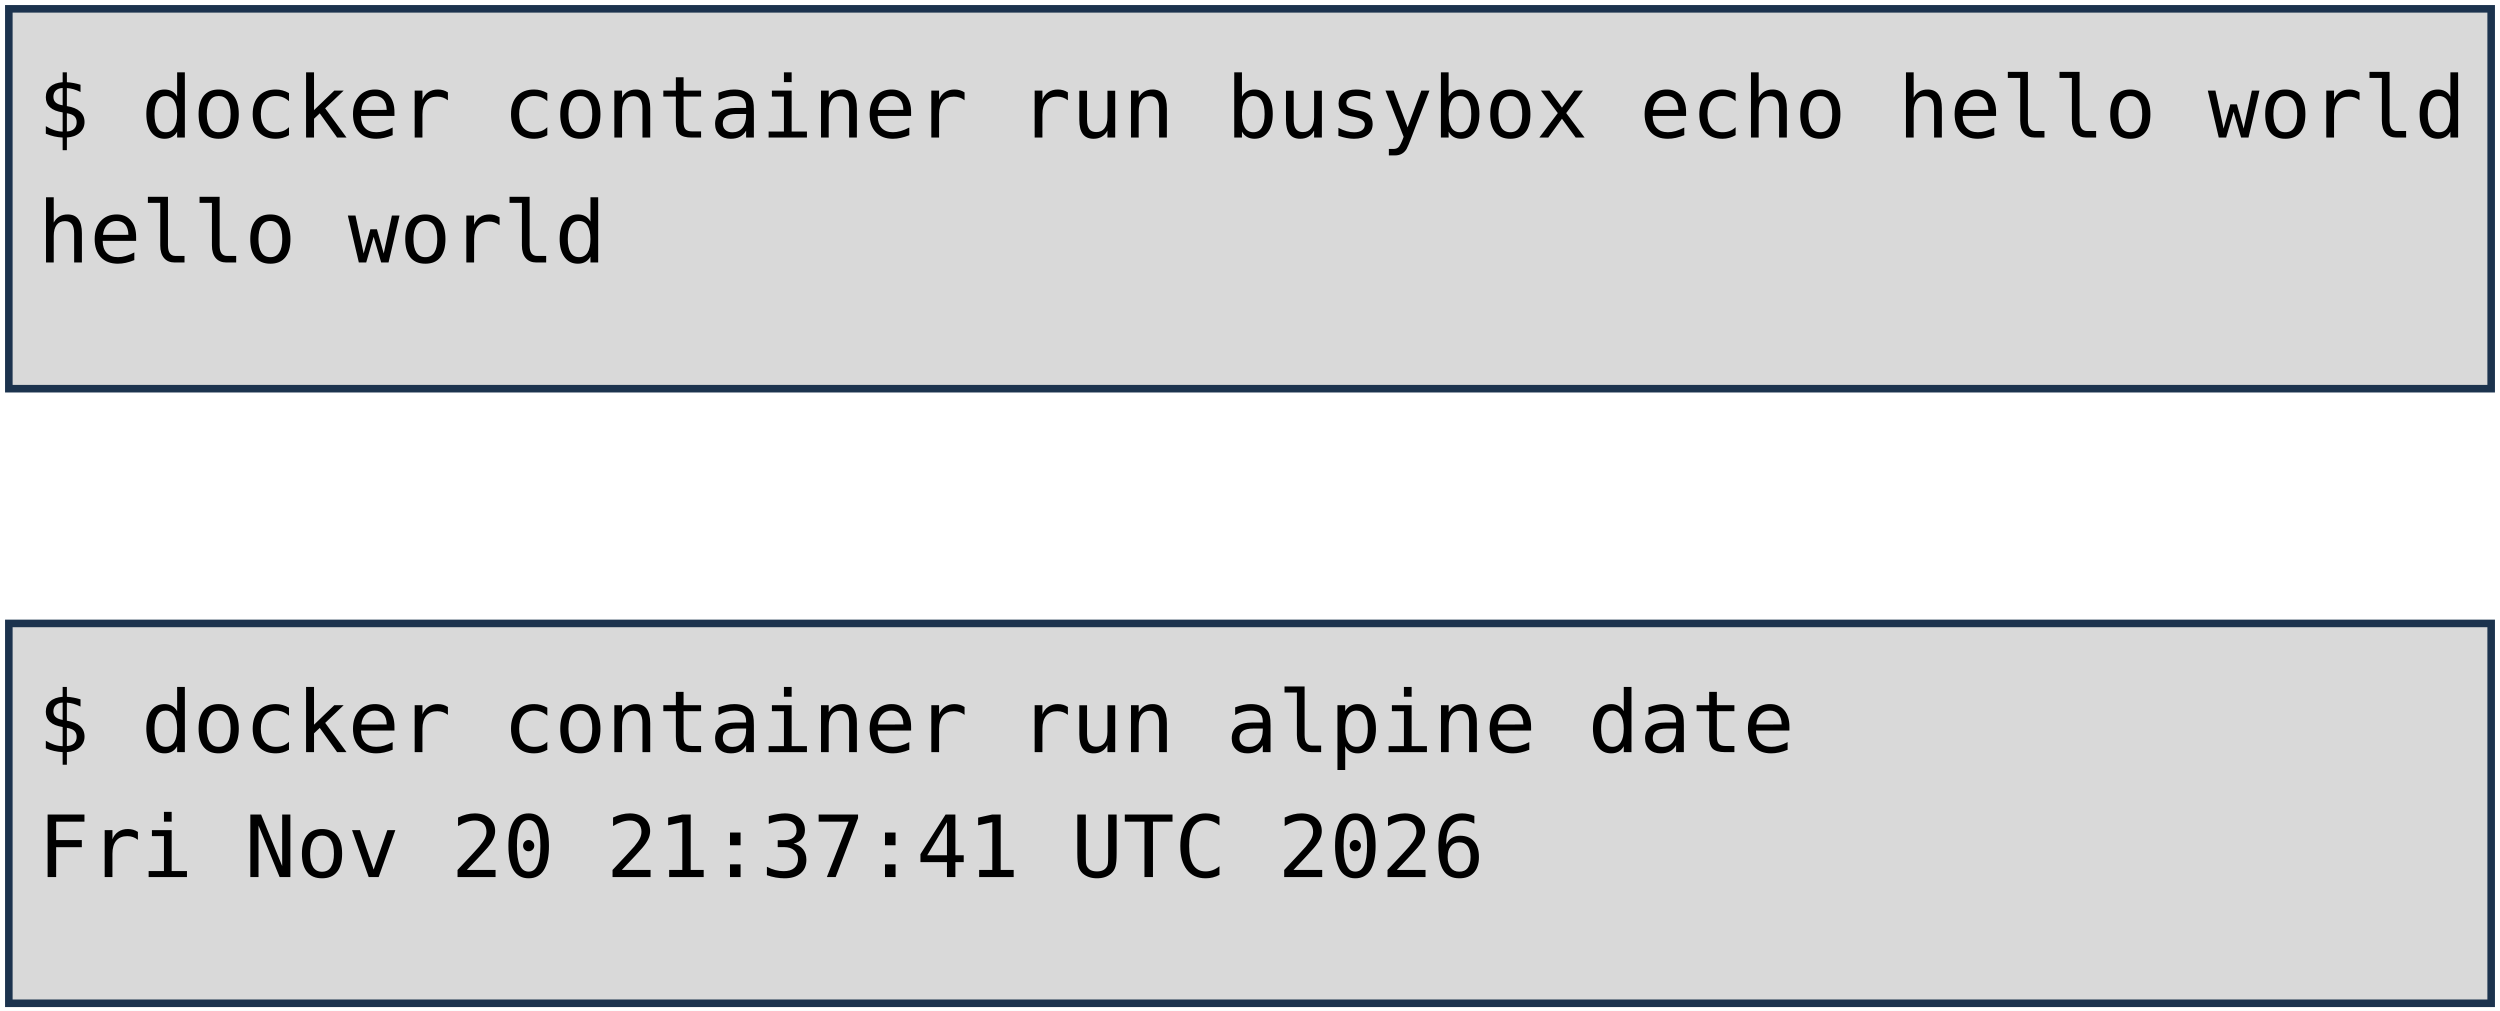
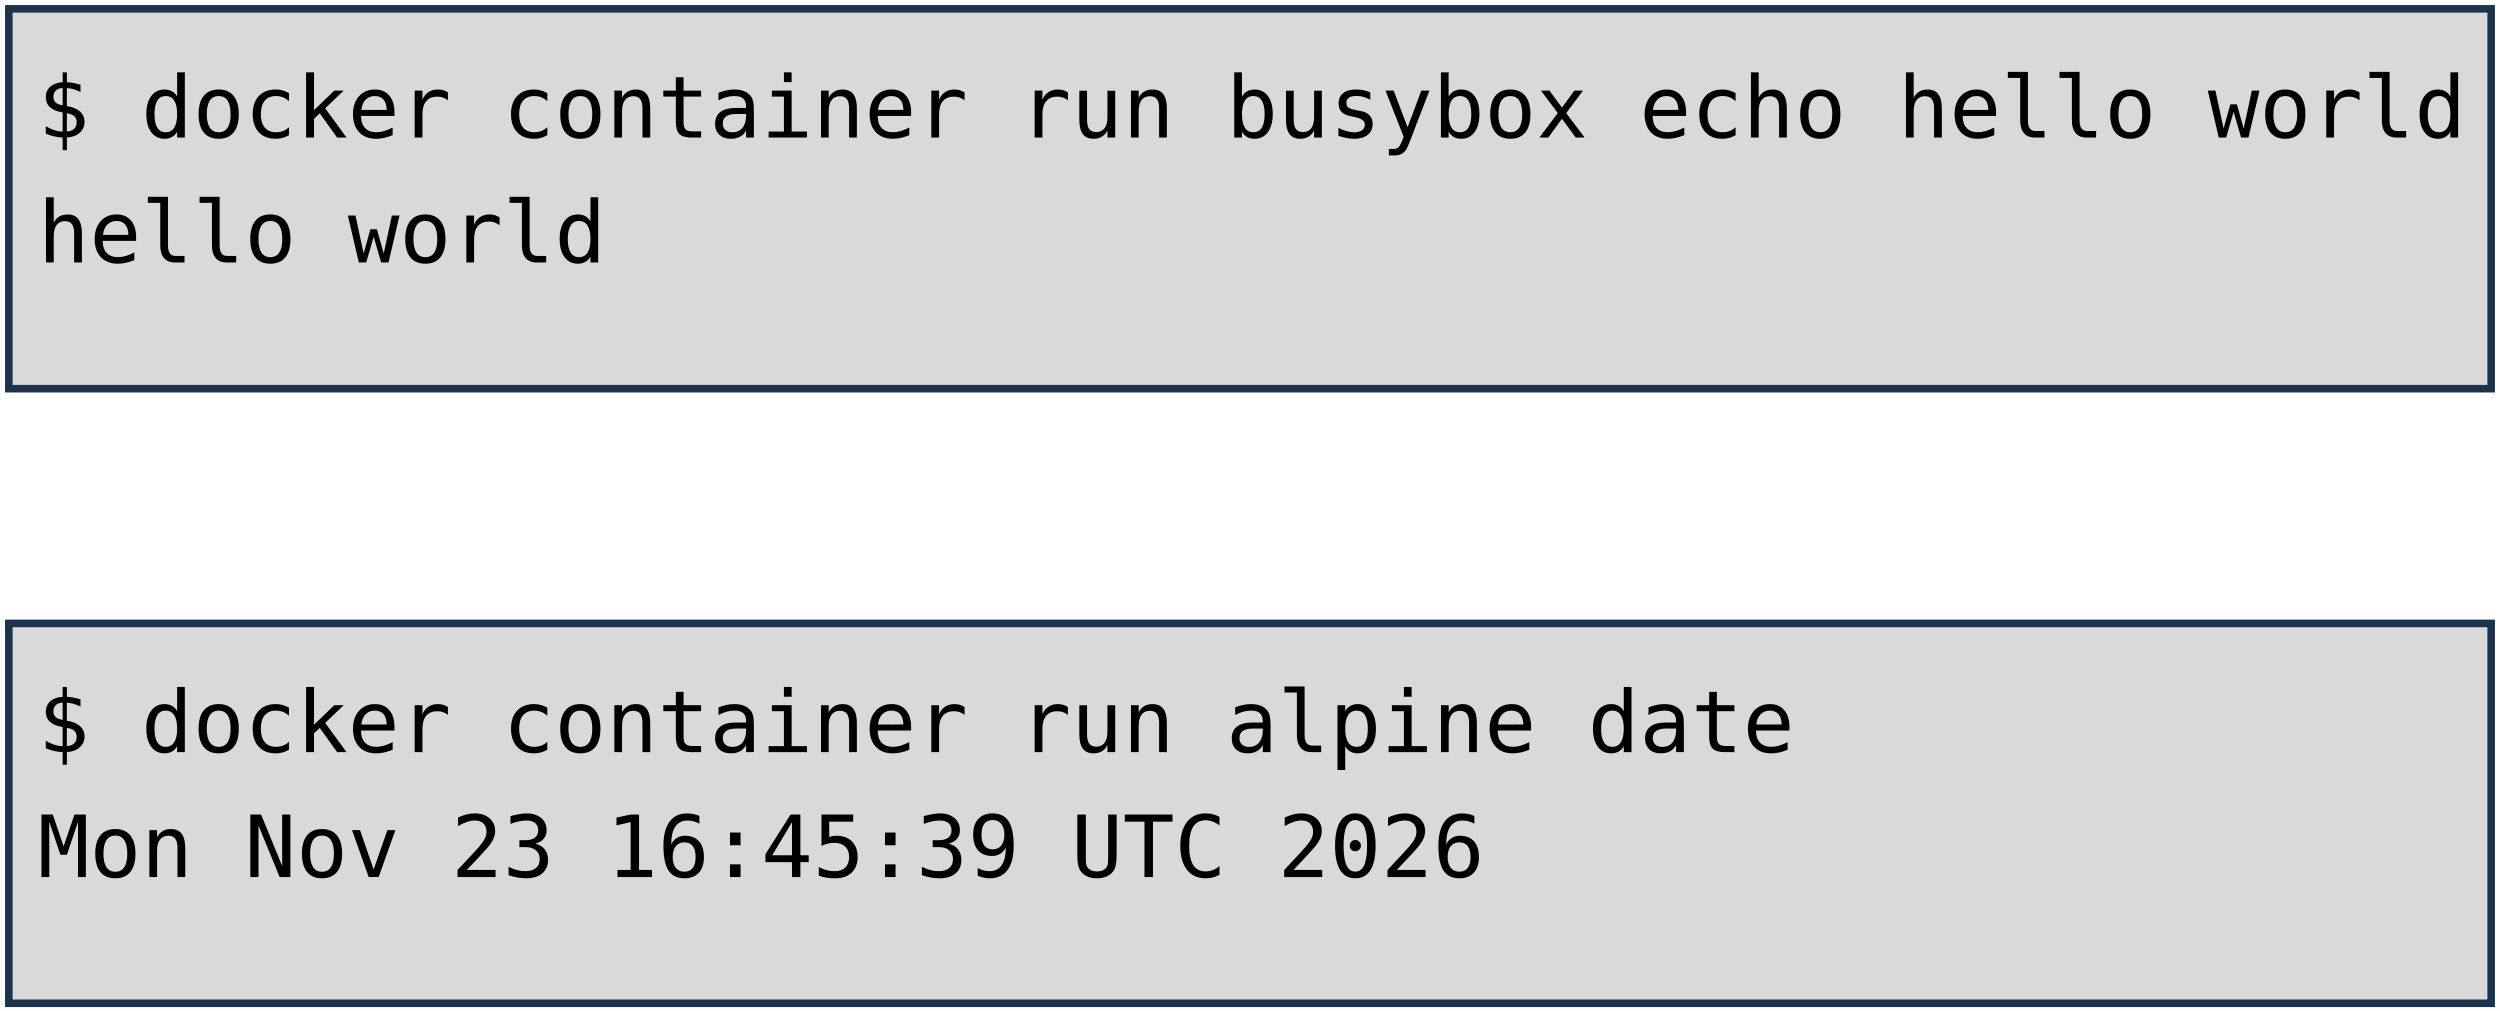
<svg xmlns="http://www.w3.org/2000/svg" viewBox="0 0 1981 801" width="1981" height="801" role="img" aria-label="Deux terminaux : docker container run busybox echo hello world, et docker container run alpine date. Annotations : lancement d'un container, image, commande lancée.">
  <style>
    .code { font-family: "DejaVu Sans Mono", Menlo, Consolas, monospace; font-size: 68px; fill: #000000; }
    .pill { font-family: "Trebuchet MS", "Century Gothic", Verdana, sans-serif; font-size: 62px; text-anchor: middle; }
  </style>
  <rect width="1981" height="801" fill="#FFFFFF" />
  <rect x="7" y="7" width="1967" height="301" fill="#D9D9D9" stroke="#1C334E" stroke-width="6" />
  <rect x="7" y="494" width="1967" height="301" fill="#D9D9D9" stroke="#1C334E" stroke-width="6" />
  <text x="30" y="109" class="code" xml:space="preserve">$ docker container run busybox echo hello world</text>
  <text x="30" y="208" class="code" xml:space="preserve">hello world</text>
  <text x="30" y="596" class="code" xml:space="preserve">$ docker container run alpine date</text>
-   <text x="30" y="695" class="code" xml:space="preserve">Fri Nov 20 21:37:41 UTC 2026</text>
+   <text x="30" y="695" class="code" xml:space="preserve">Mon Nov 23 16:45:39 UTC 2026</text>
</svg>
